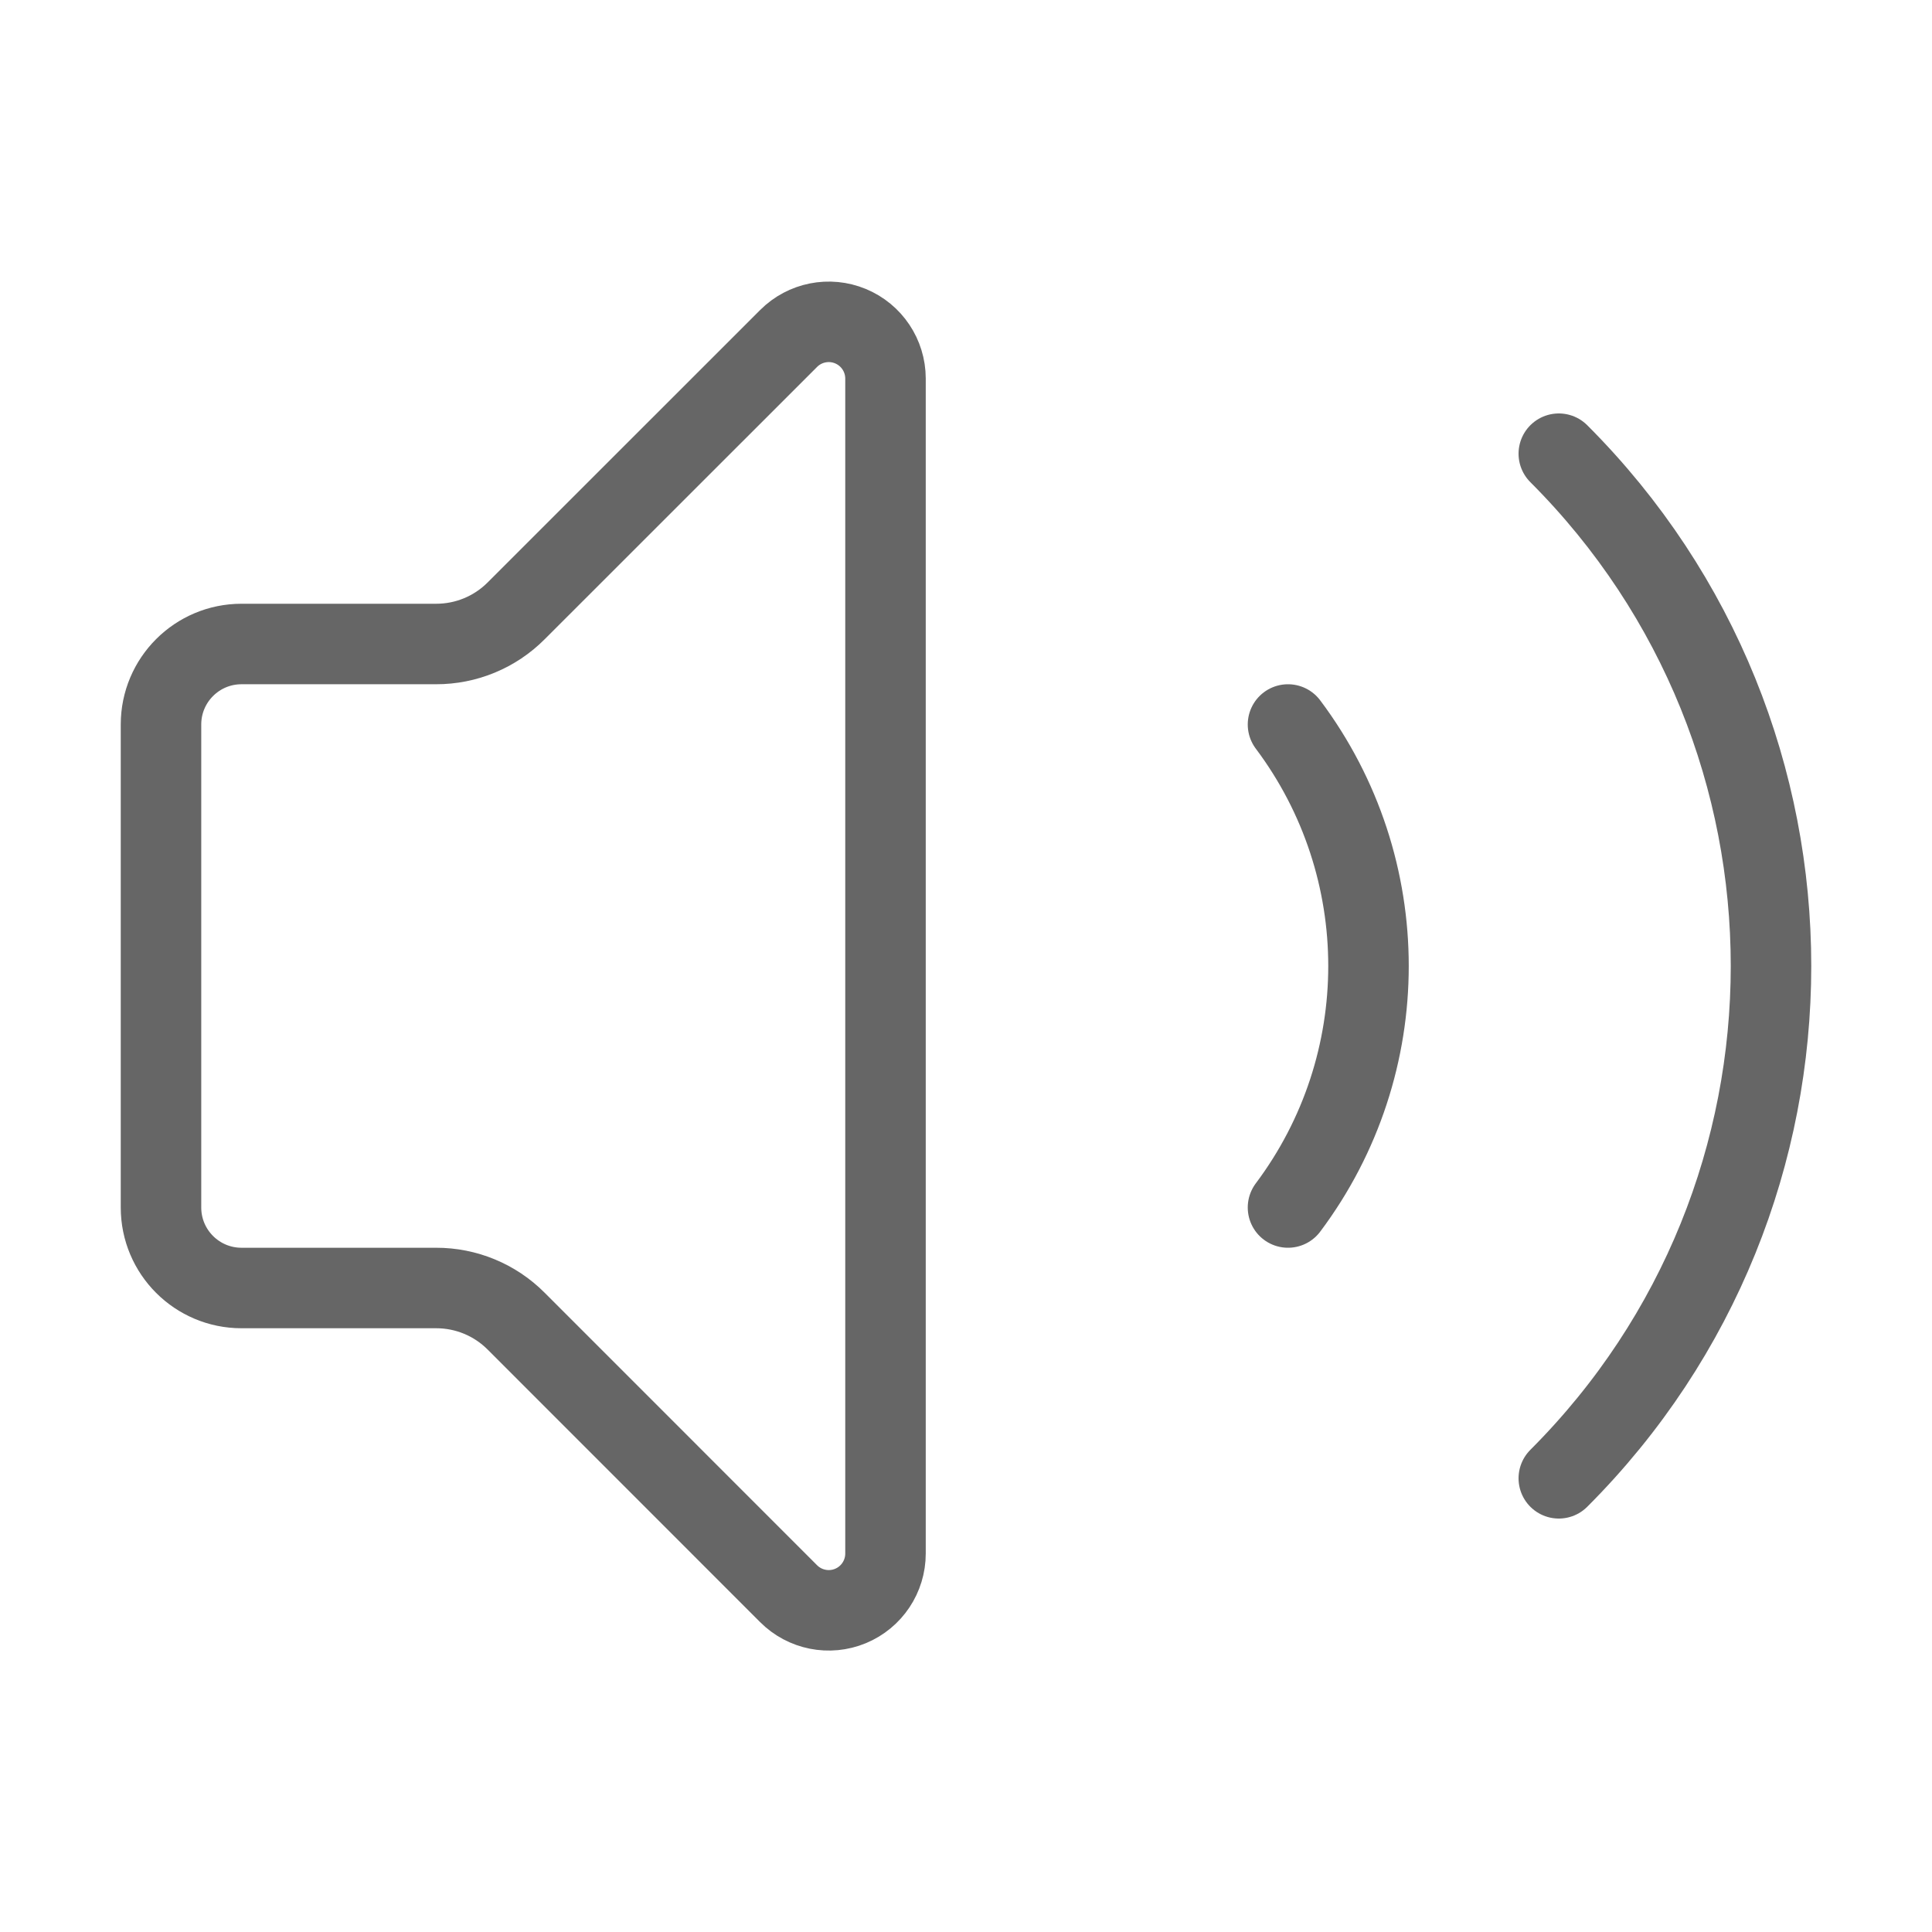
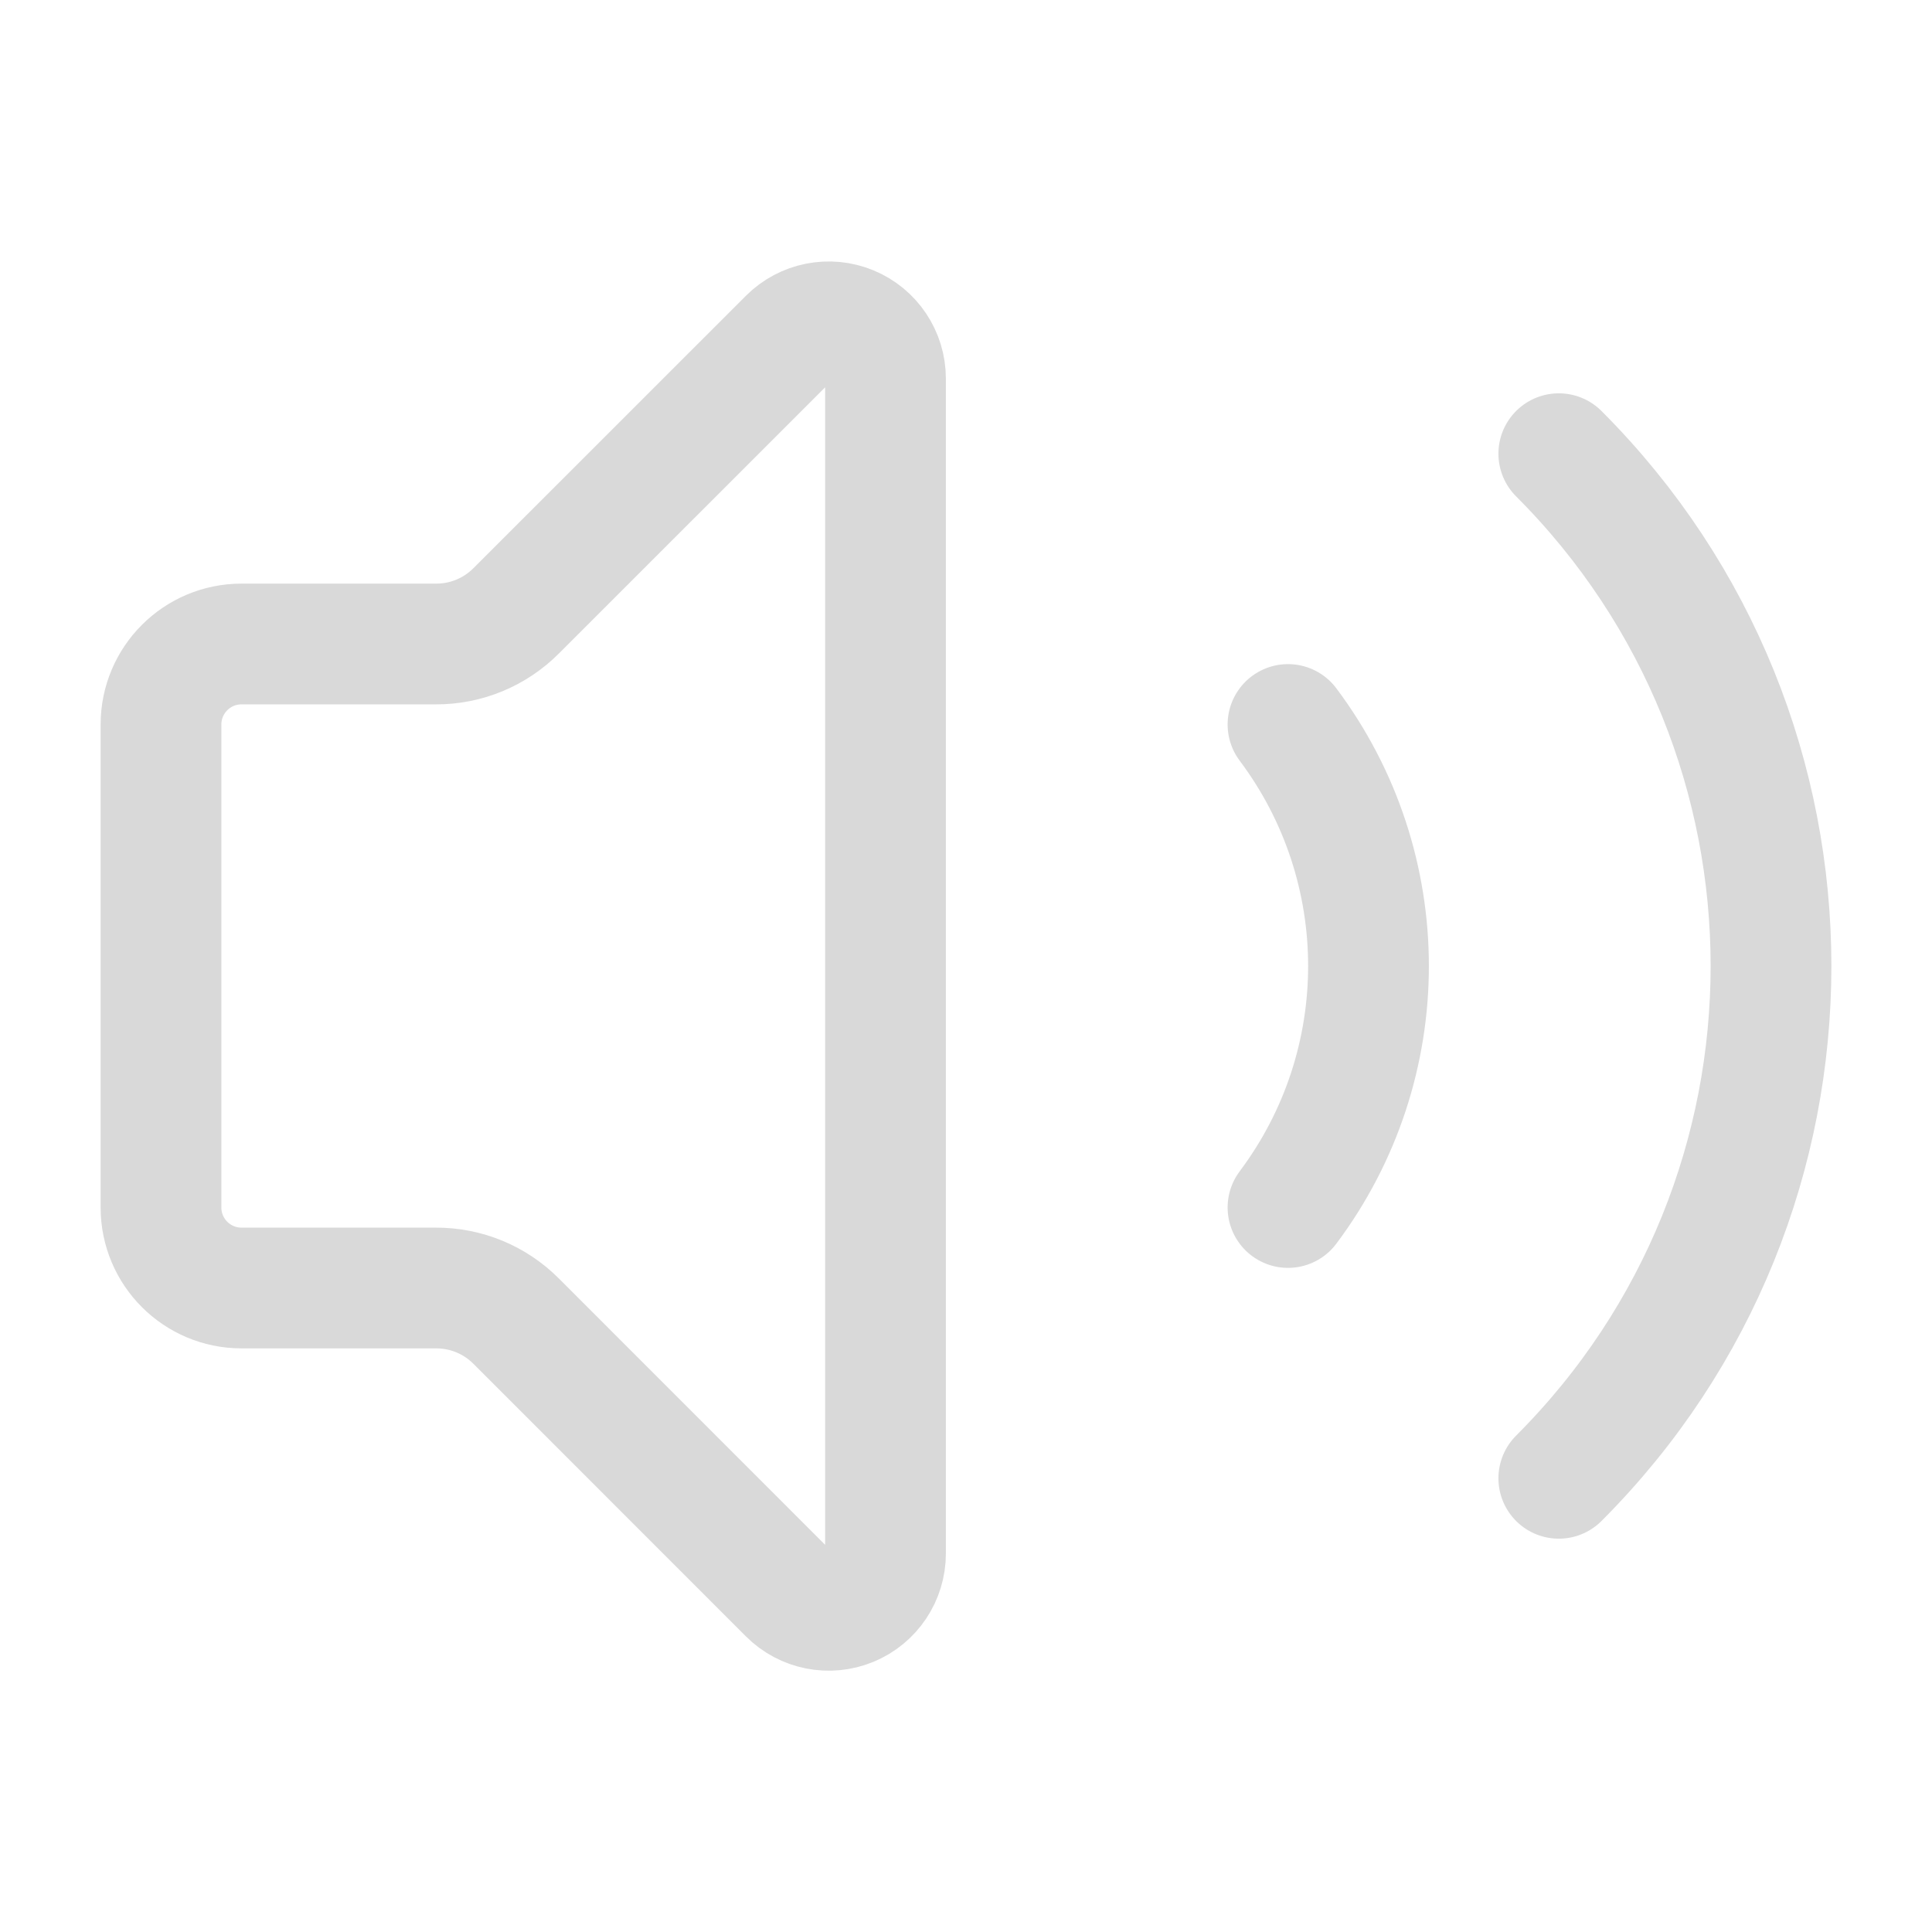
- <svg xmlns="http://www.w3.org/2000/svg" width="24" height="24" viewBox="0 0 24 24" fill="none" stroke="#666666" stroke-width="1" stroke-linecap="round" stroke-linejoin="round" class="lucide lucide-volume2-icon lucide-volume-2">
+ <svg xmlns="http://www.w3.org/2000/svg" width="24" height="24" viewBox="0 0 24 24" fill="none" stroke="#d9d9d9" stroke-width="1.5" stroke-linecap="round" stroke-linejoin="round" class="lucide lucide-volume2-icon lucide-volume-2">
  <path d="M11 4.702a.705.705 0 0 0-1.203-.498L6.413 7.587A1.4 1.4 0 0 1 5.416 8H3a1 1 0 0 0-1 1v6a1 1 0 0 0 1 1h2.416a1.4 1.4 0 0 1 .997.413l3.383 3.384A.705.705 0 0 0 11 19.298z" />
  <path d="M16 9a5 5 0 0 1 0 6" />
  <path d="M19.364 18.364a9 9 0 0 0 0-12.728" />
</svg>
